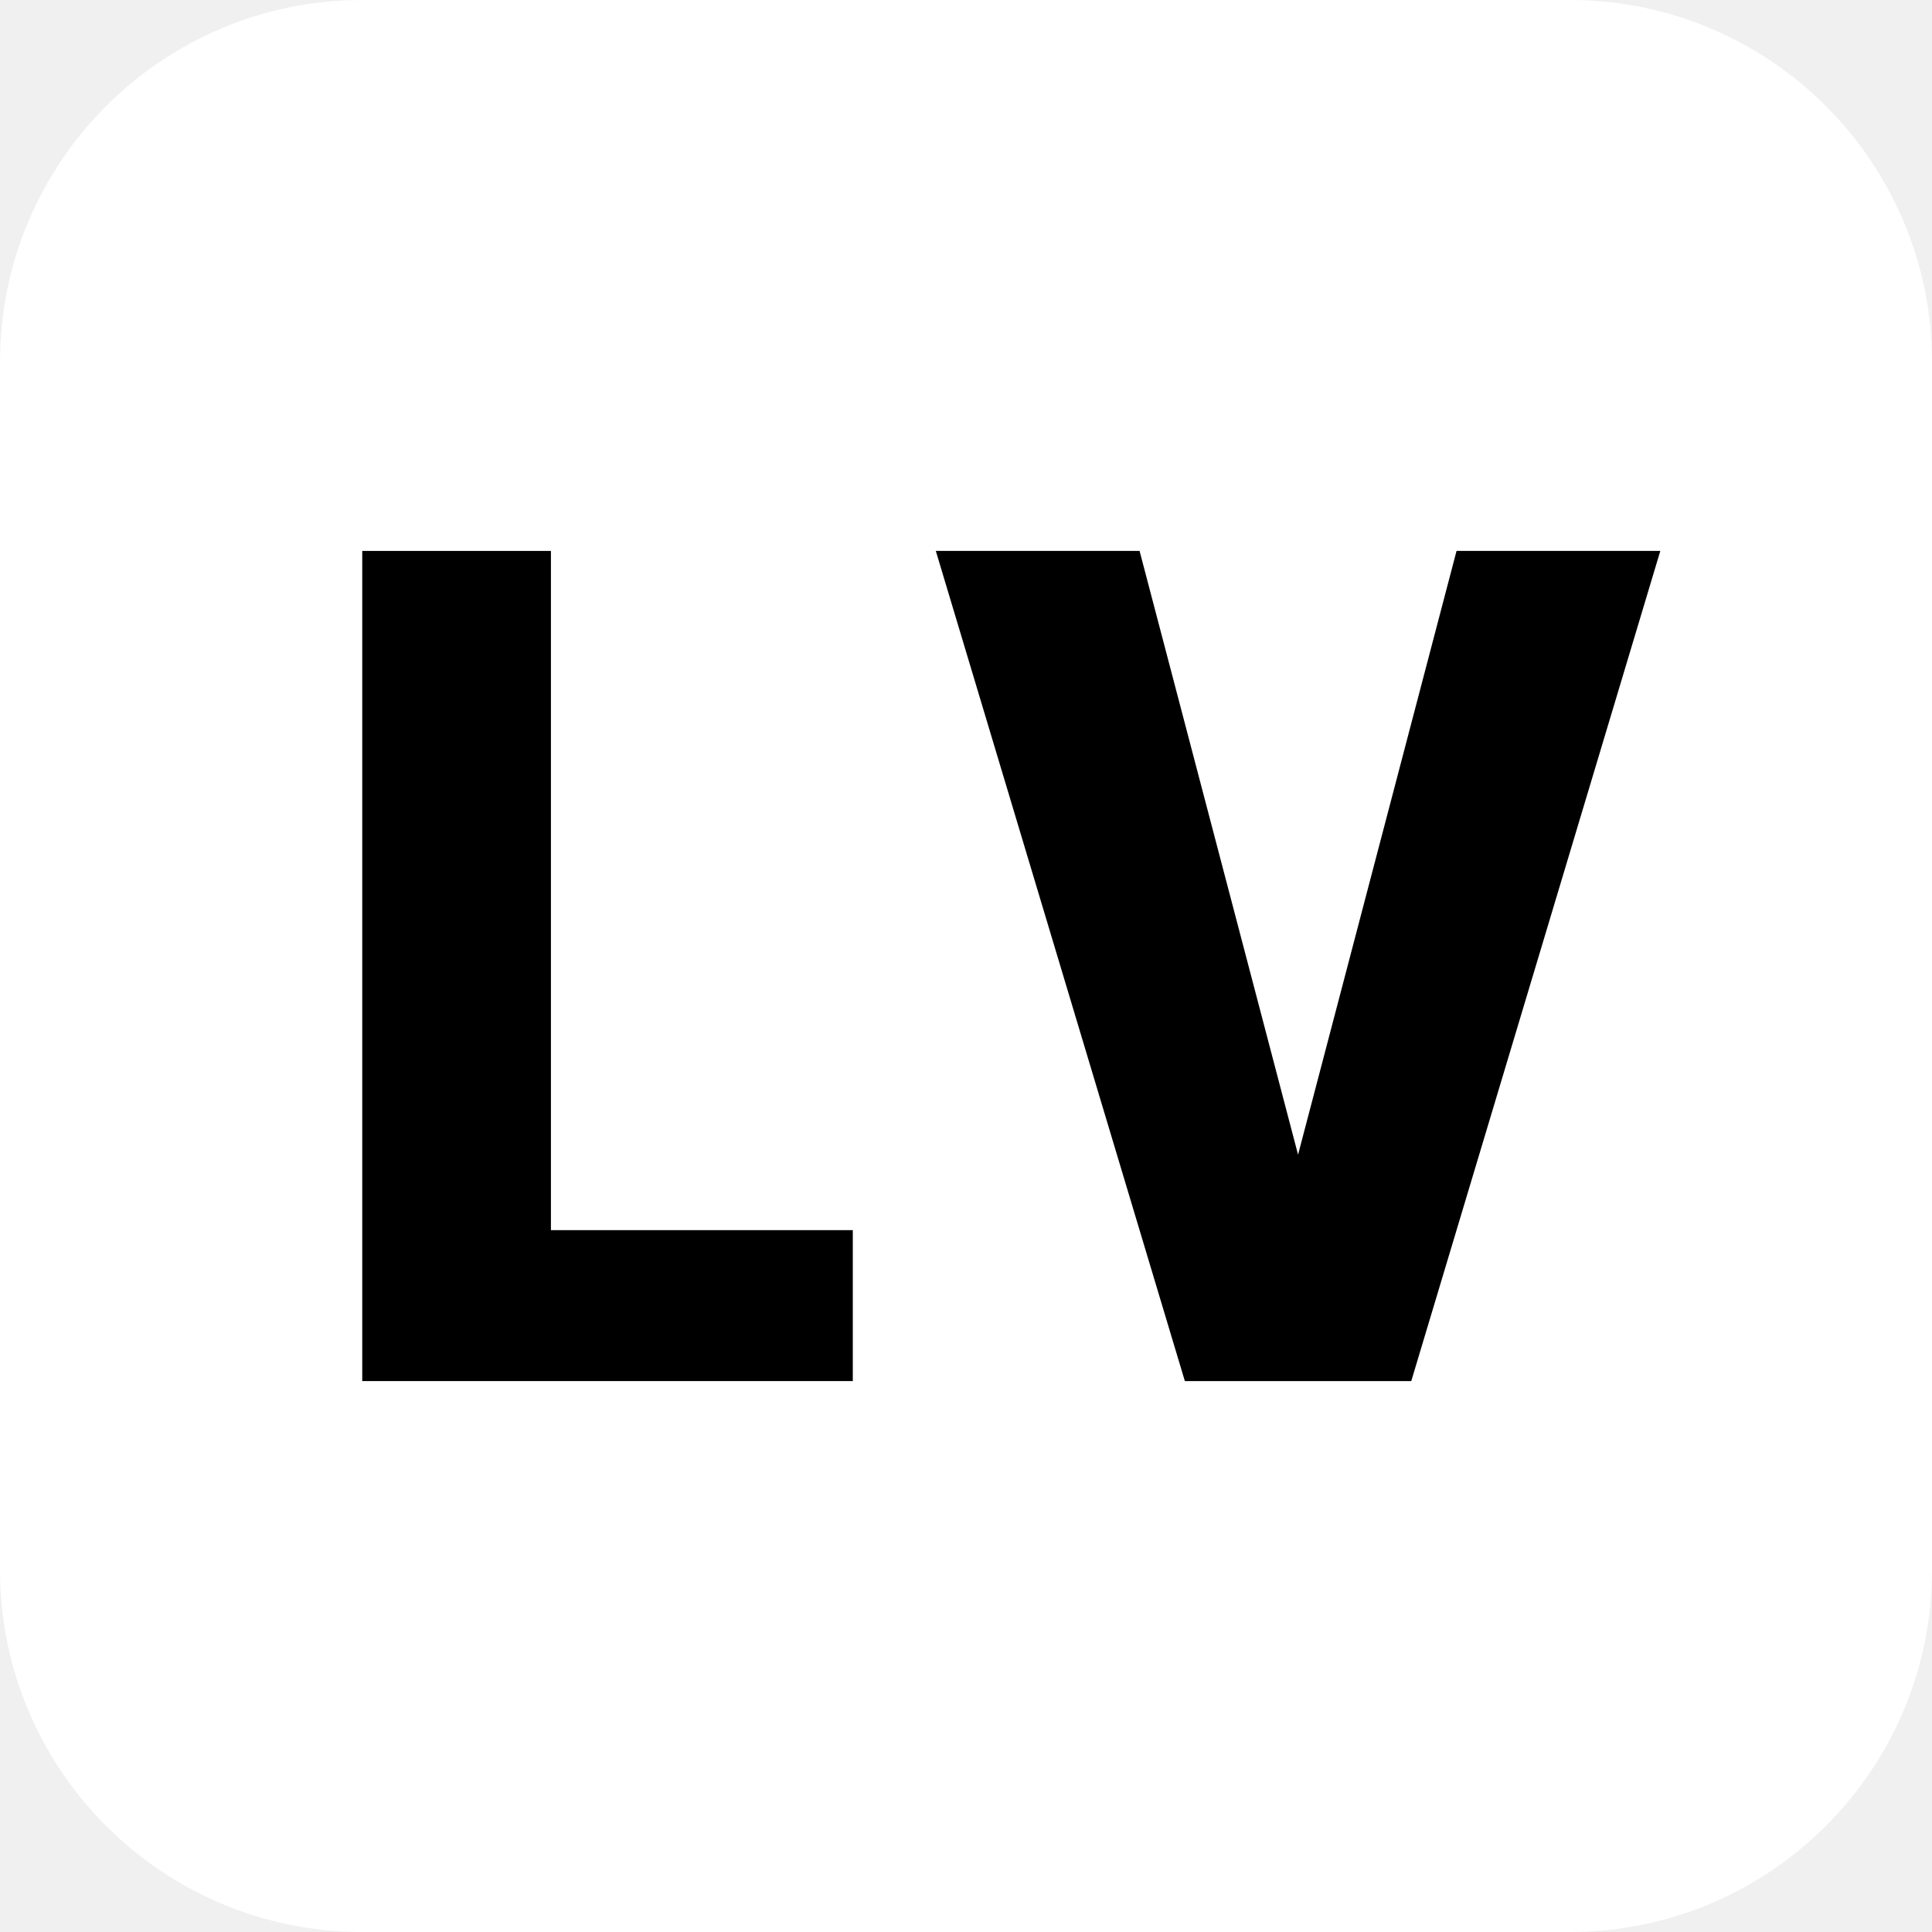
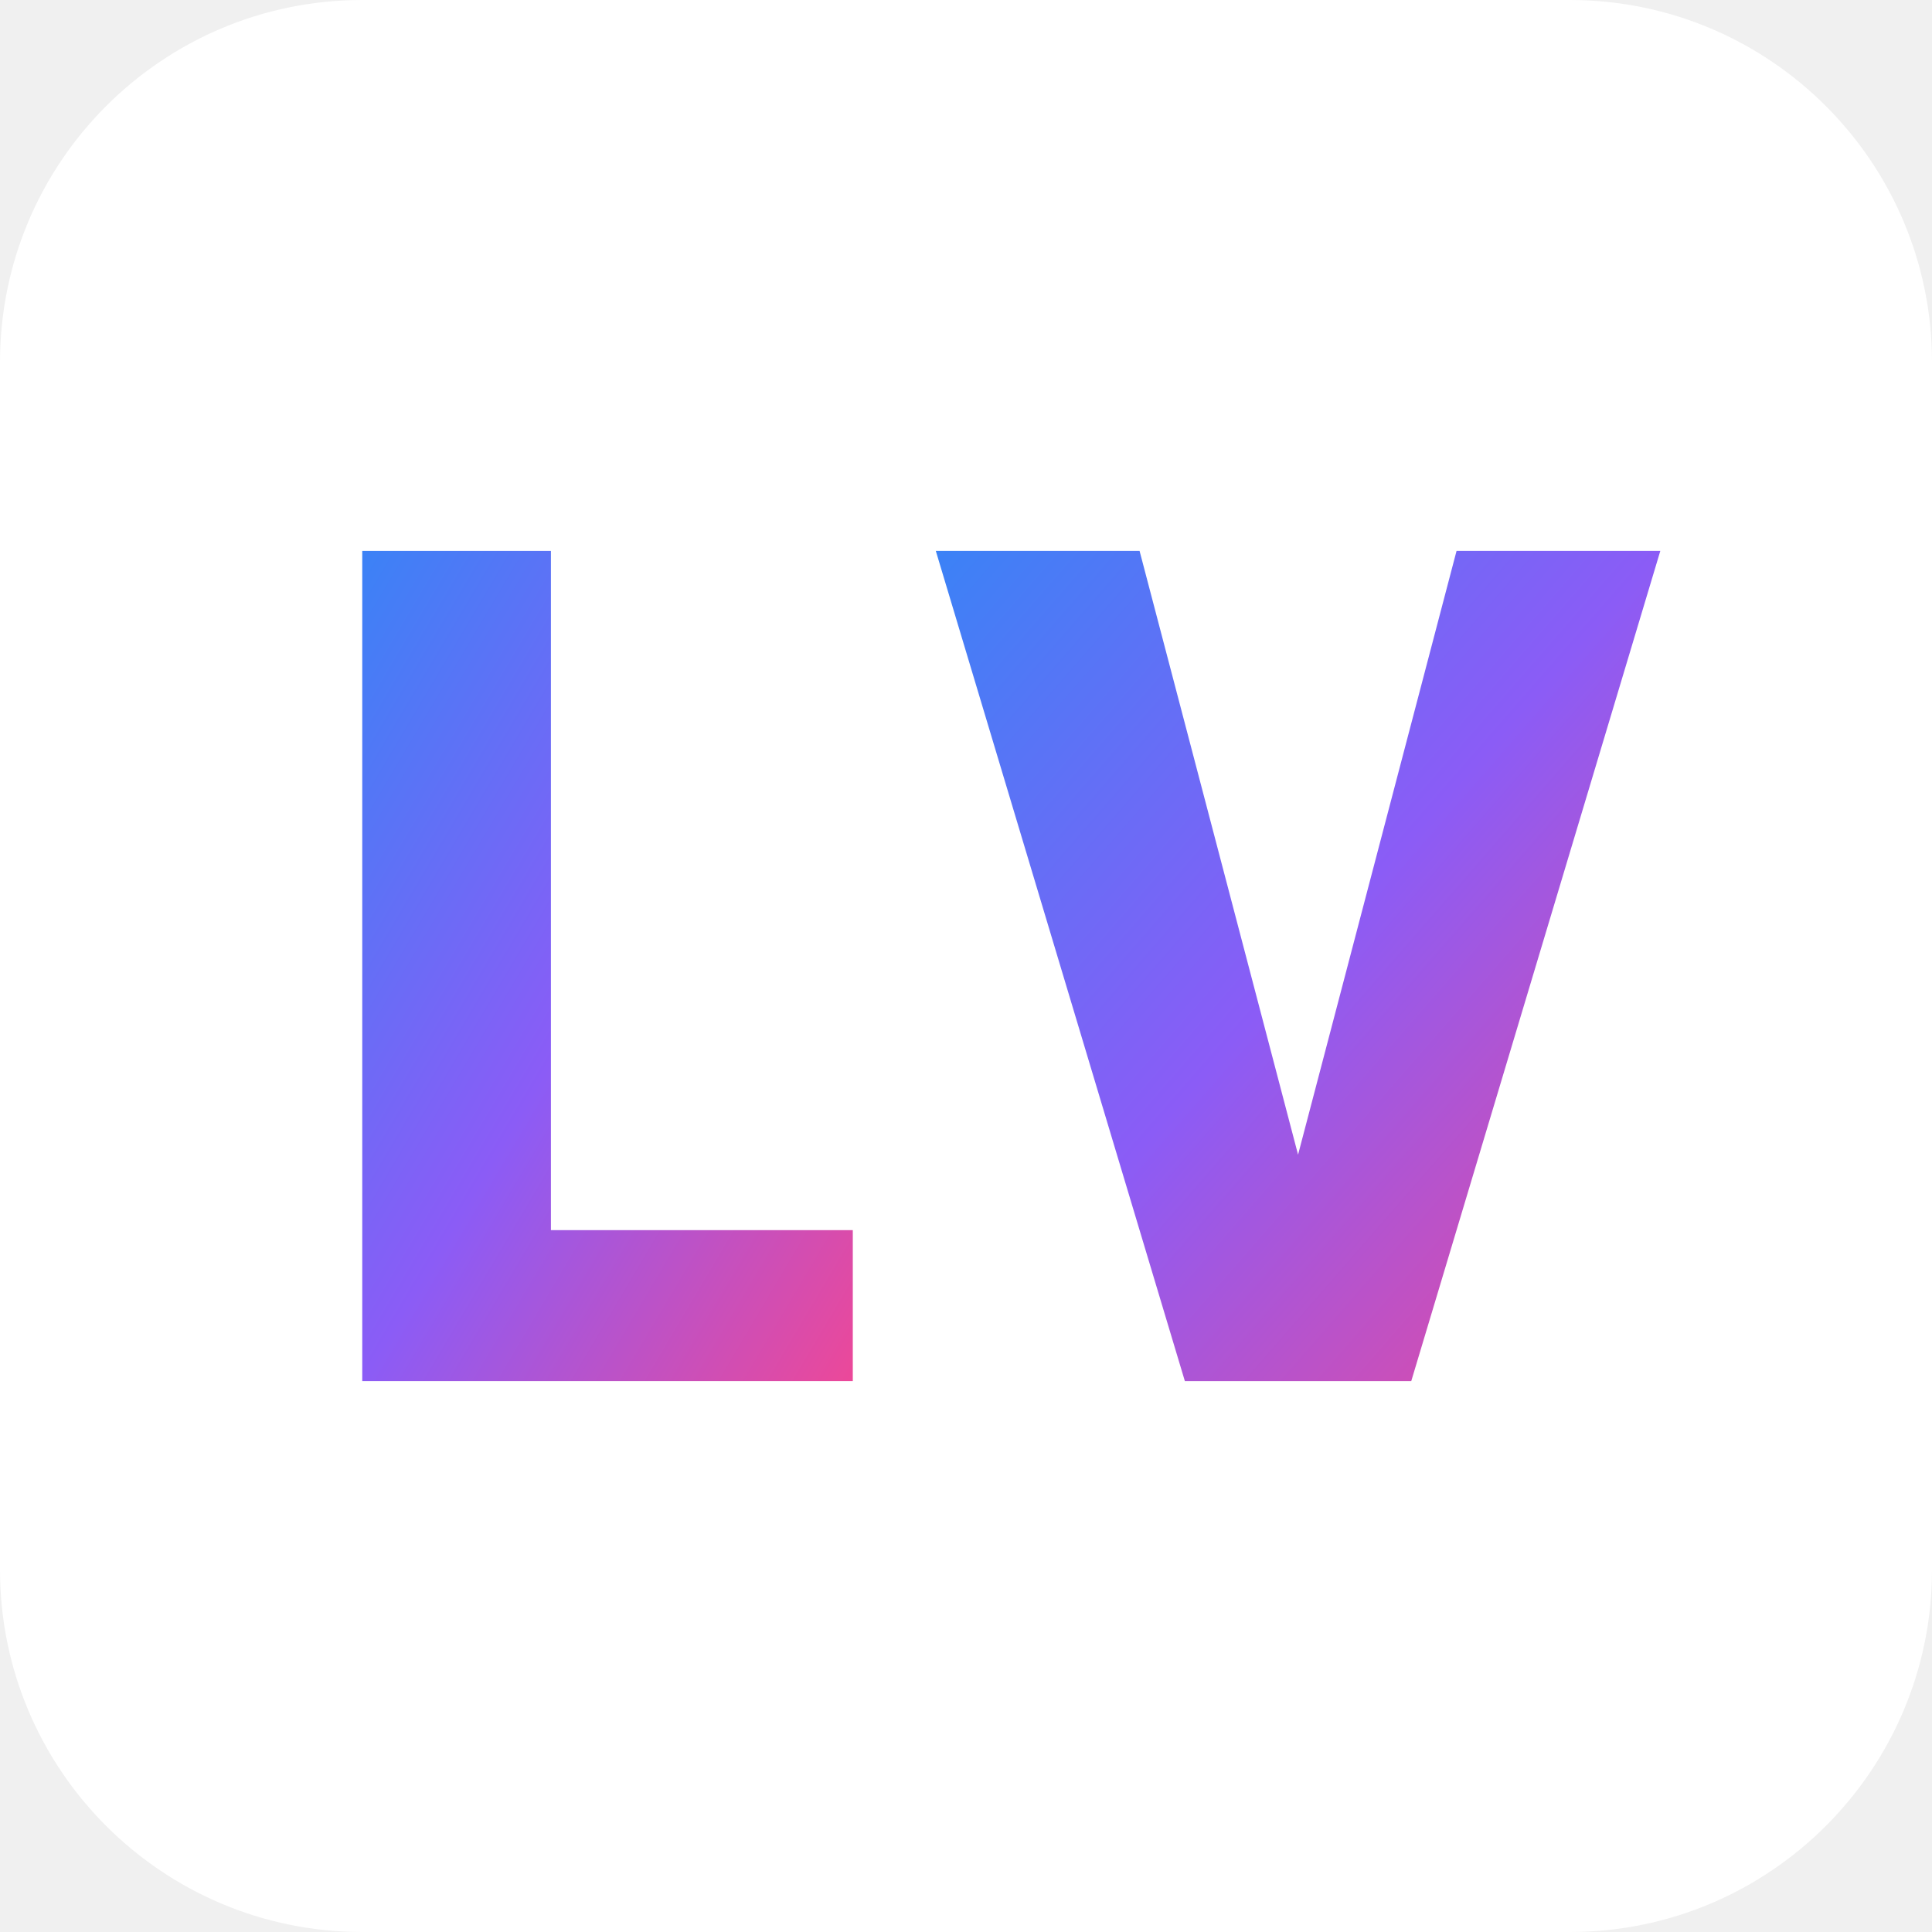
<svg xmlns="http://www.w3.org/2000/svg" width="512" height="512" viewBox="0 0 512 512" fill="none">
+   <defs>
+     <linearGradient id="lvGradient" x1="0%" y1="0%" x2="100%" y2="100%">
+       <stop offset="0%" style="stop-color:#3B82F6;stop-opacity:1" />
+       <stop offset="50%" style="stop-color:#8B5CF6;stop-opacity:1" />
+       <stop offset="100%" style="stop-color:#EC4899;stop-opacity:1" />
+     </linearGradient>
+   </defs>
  <rect width="512" height="512" rx="96" fill="#FFFFFF" />
  <g transform="translate(236, 256)">
-     <path d="M -140 -110 L -90 -110 L -90 70 L -10 70 L -10 110 L -140 110 Z" fill="#000000" />
-     <path d="M 12 -110 L 66 -110 L 108 50 L 150 -110 L 204 -110 L 138 110 L 78 110 Z" fill="#000000" />
+     <path d="M -140 -110 L -90 -110 L -90 70 L -10 70 L -10 110 L -140 110 Z" fill="url(#lvGradient)" />
+     <path d="M 12 -110 L 66 -110 L 108 50 L 150 -110 L 204 -110 L 138 110 L 78 110 Z" fill="url(#lvGradient)" />
  </g>
</svg>
